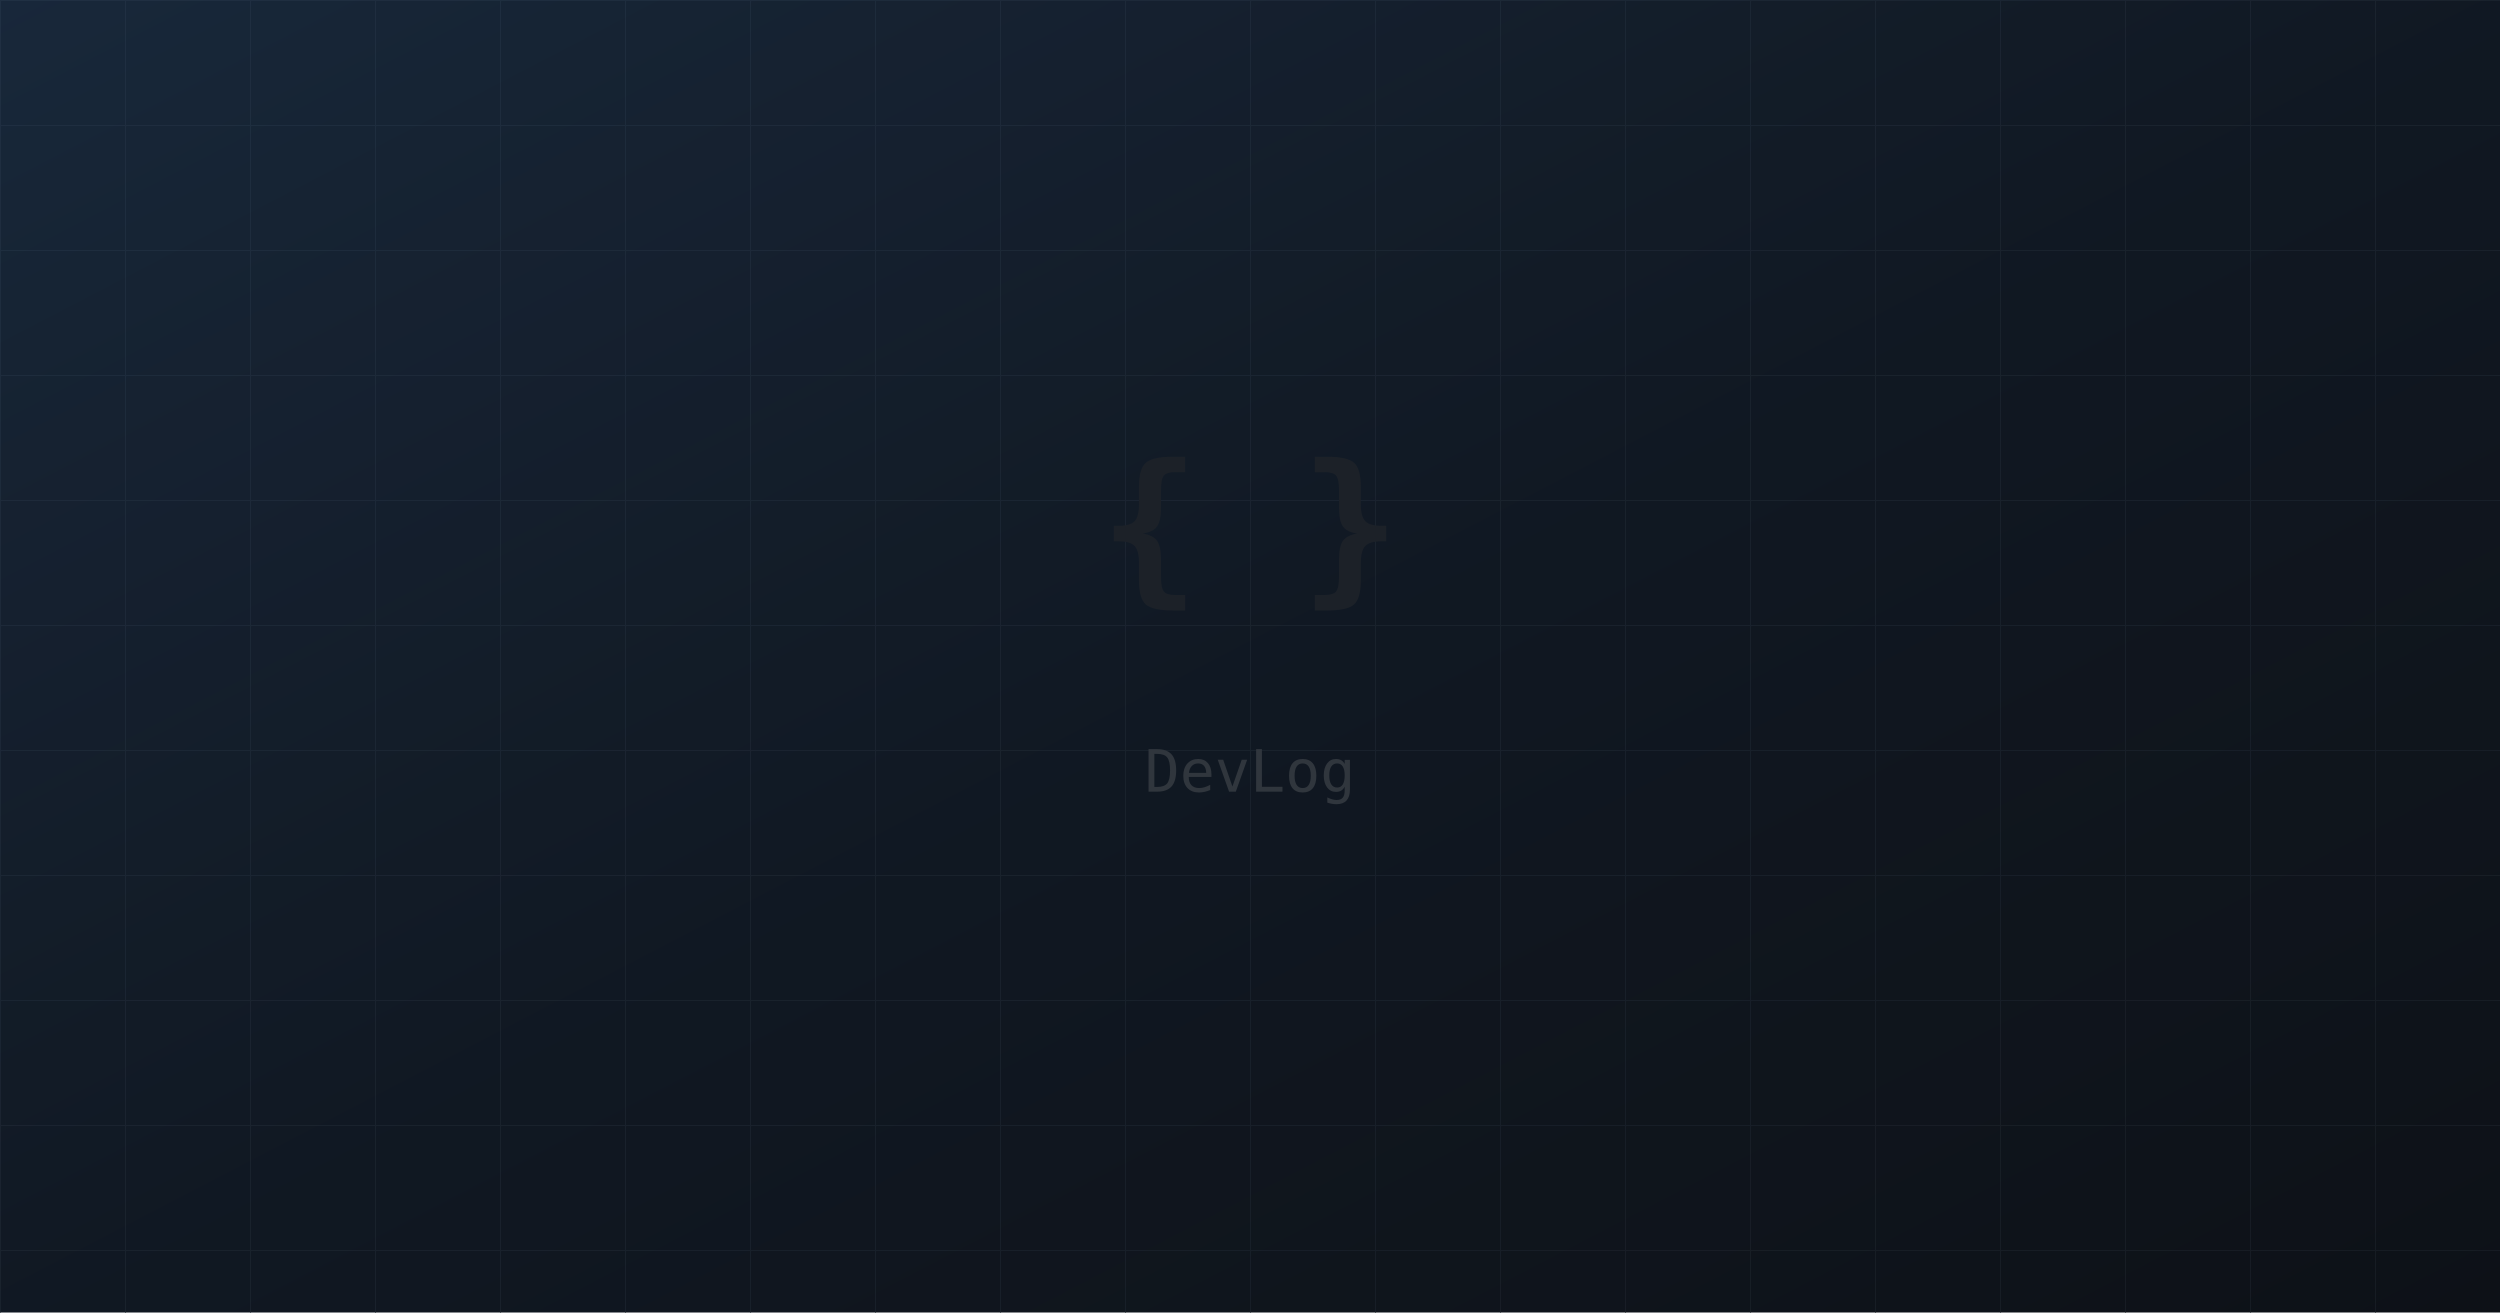
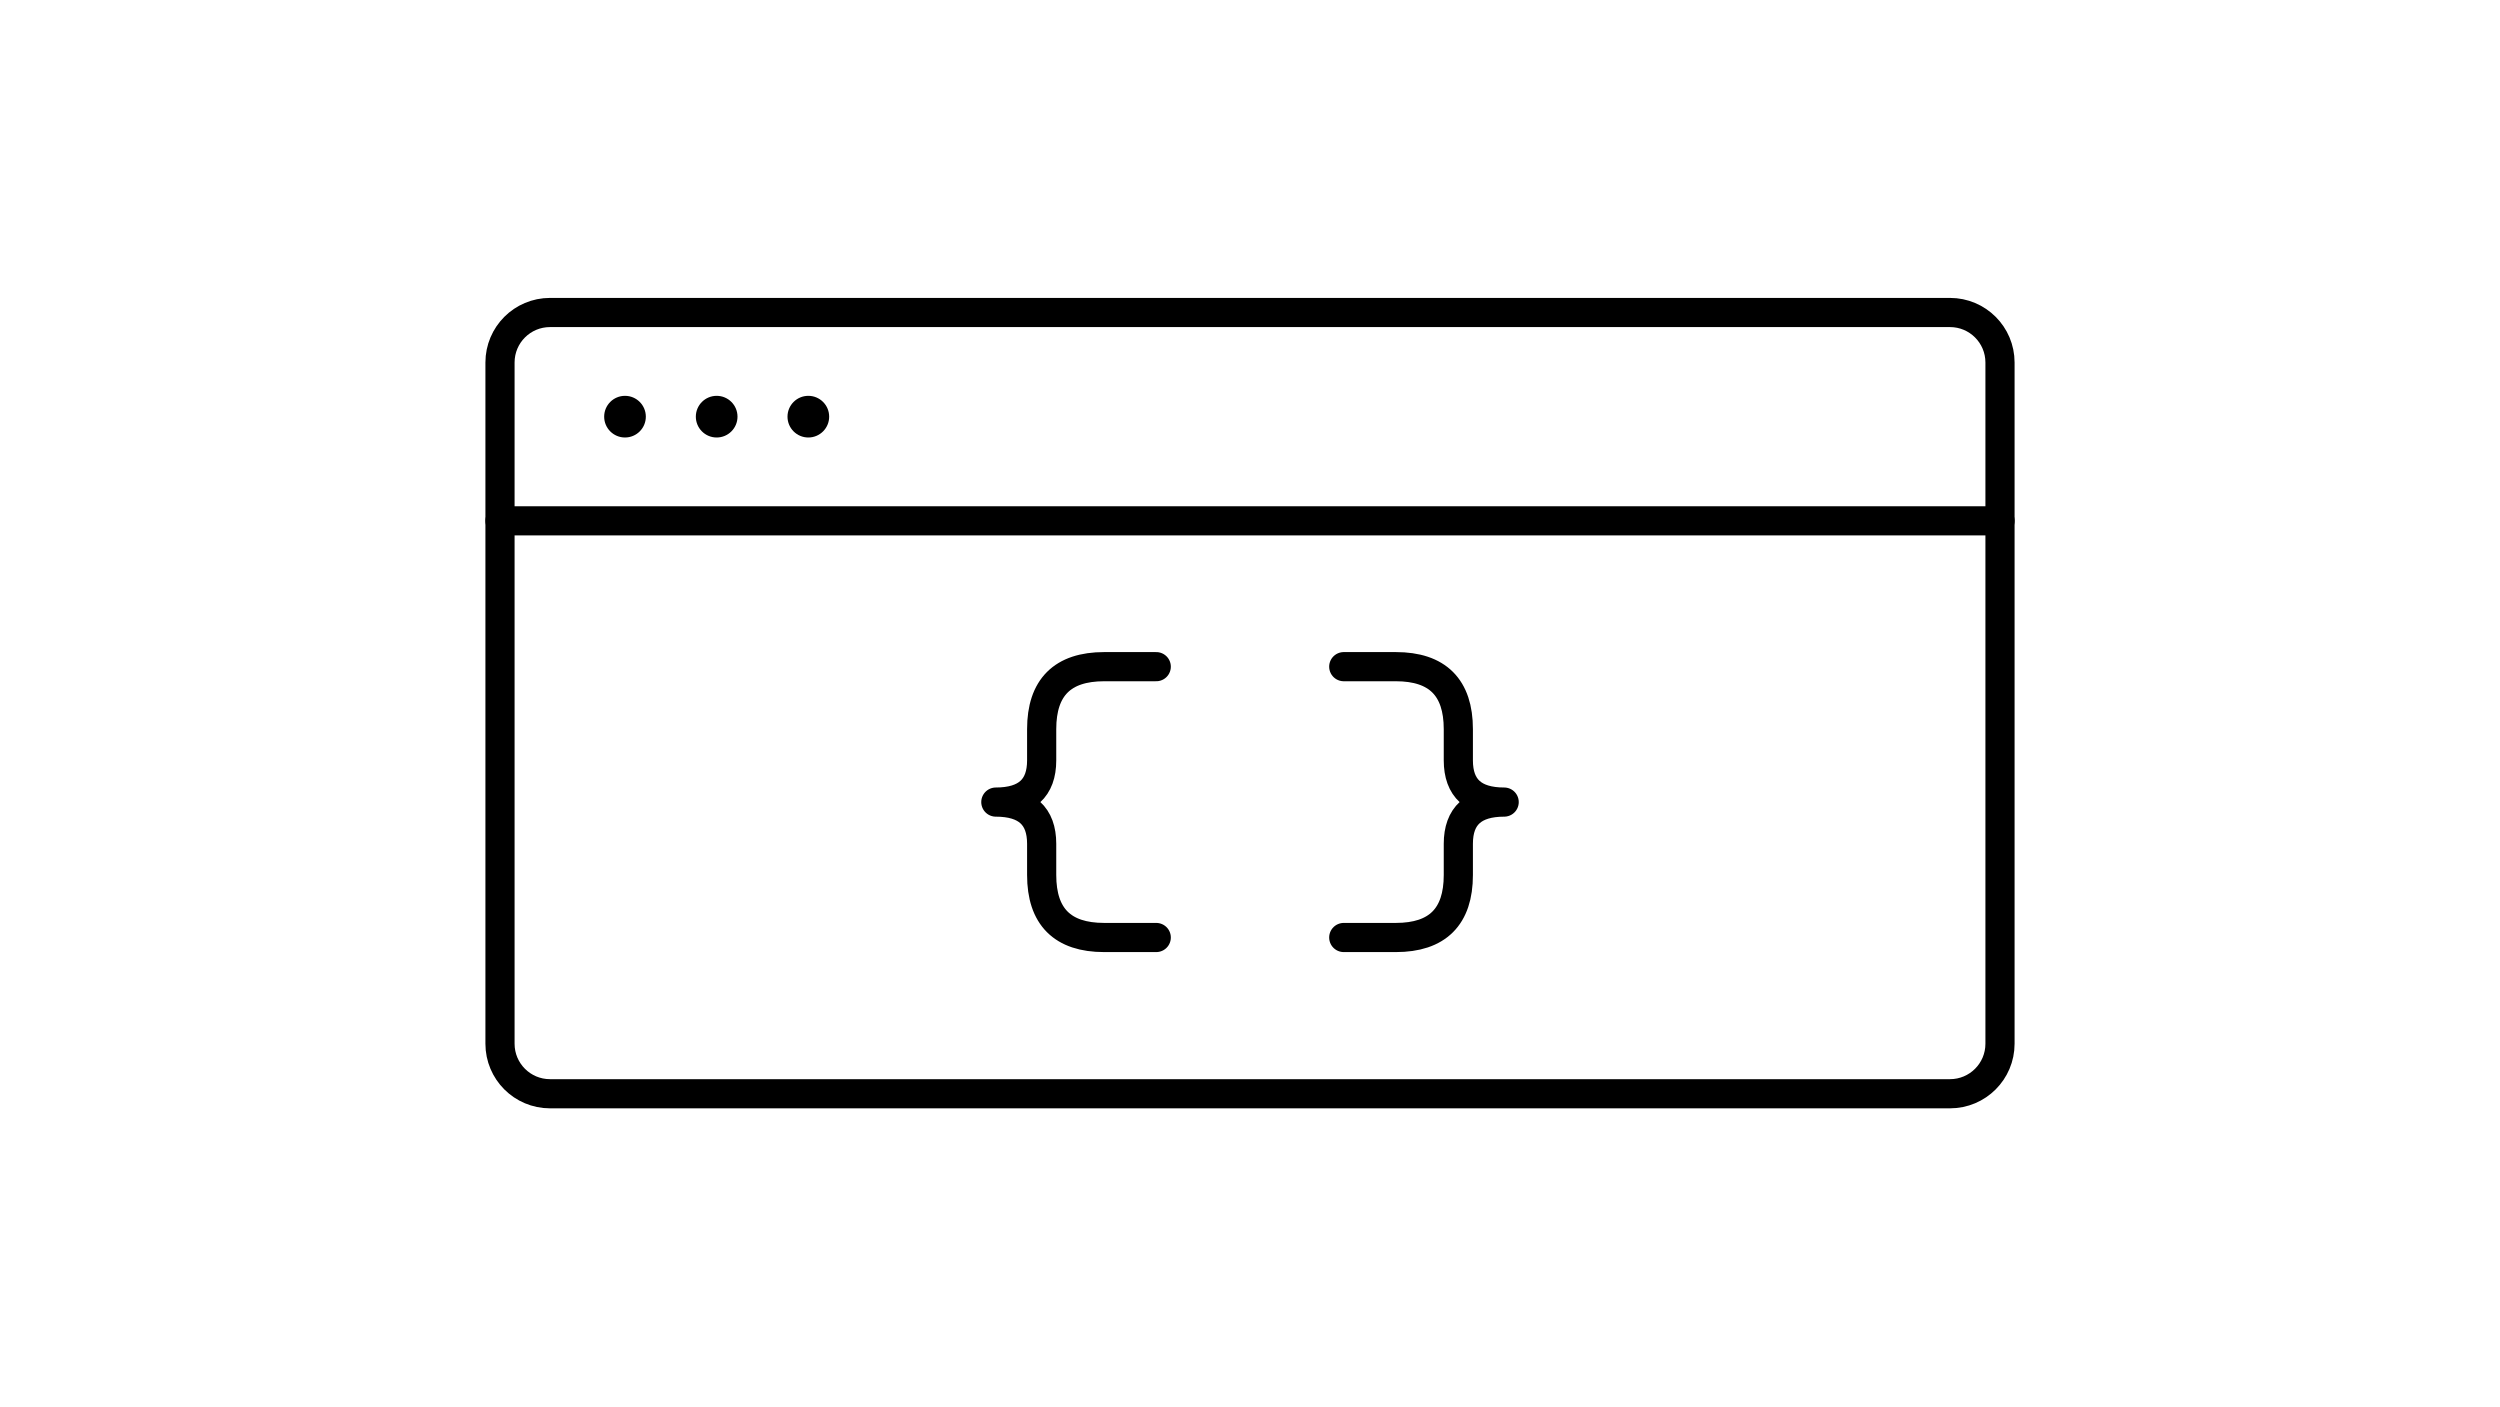
- <svg xmlns="http://www.w3.org/2000/svg" viewBox="0 0 1200 630">
-   <rect width="1200" height="630" fill="#0d1117" />
-   <defs>
-     <pattern id="grid" width="60" height="60" patternUnits="userSpaceOnUse">
-       <path d="M 60 0 L 0 0 0 60" fill="none" stroke="#161b22" stroke-width="1" />
-     </pattern>
-     <linearGradient id="glow" x1="0%" y1="0%" x2="100%" y2="100%">
-       <stop offset="0%" style="stop-color:#58a6ff;stop-opacity:0.15" />
-       <stop offset="50%" style="stop-color:#58a6ff;stop-opacity:0.05" />
-       <stop offset="100%" style="stop-color:#58a6ff;stop-opacity:0.0" />
-     </linearGradient>
-   </defs>
-   <rect width="1200" height="630" fill="url(#grid)" />
-   <rect width="1200" height="630" fill="url(#glow)" />
-   <text x="600" y="280" text-anchor="middle" font-family="monospace" font-size="80" font-weight="700" fill="#1c2128">{ }</text>
-   <text x="600" y="380" text-anchor="middle" font-family="monospace" font-size="28" fill="#30363d">DevLog</text>
+ <svg xmlns="http://www.w3.org/2000/svg" viewBox="0 0 1200 675" width="1200" height="675">
+   <g fill="none" stroke="currentColor" stroke-width="14" stroke-linecap="round" stroke-linejoin="round">
+     <rect x="240" y="150" width="720" height="375" rx="24" />
+     <path d="M 240 250 H 960" />
+     <path d="M 555 320 L 530 320 Q 500 320 500 350 L 500 365 Q 500 385 478 385 Q 500 385 500 405 L 500 420 Q 500 450 530 450 L 555 450" />
+     <path d="M 645 320 L 670 320 Q 700 320 700 350 L 700 365 Q 700 385 722 385 Q 700 385 700 405 L 700 420 Q 700 450 670 450 L 645 450" />
+   </g>
+   <g fill="currentColor" stroke="none">
+     <circle cx="300" cy="200" r="10" />
+     <circle cx="344" cy="200" r="10" />
+     <circle cx="388" cy="200" r="10" />
+   </g>
</svg>
